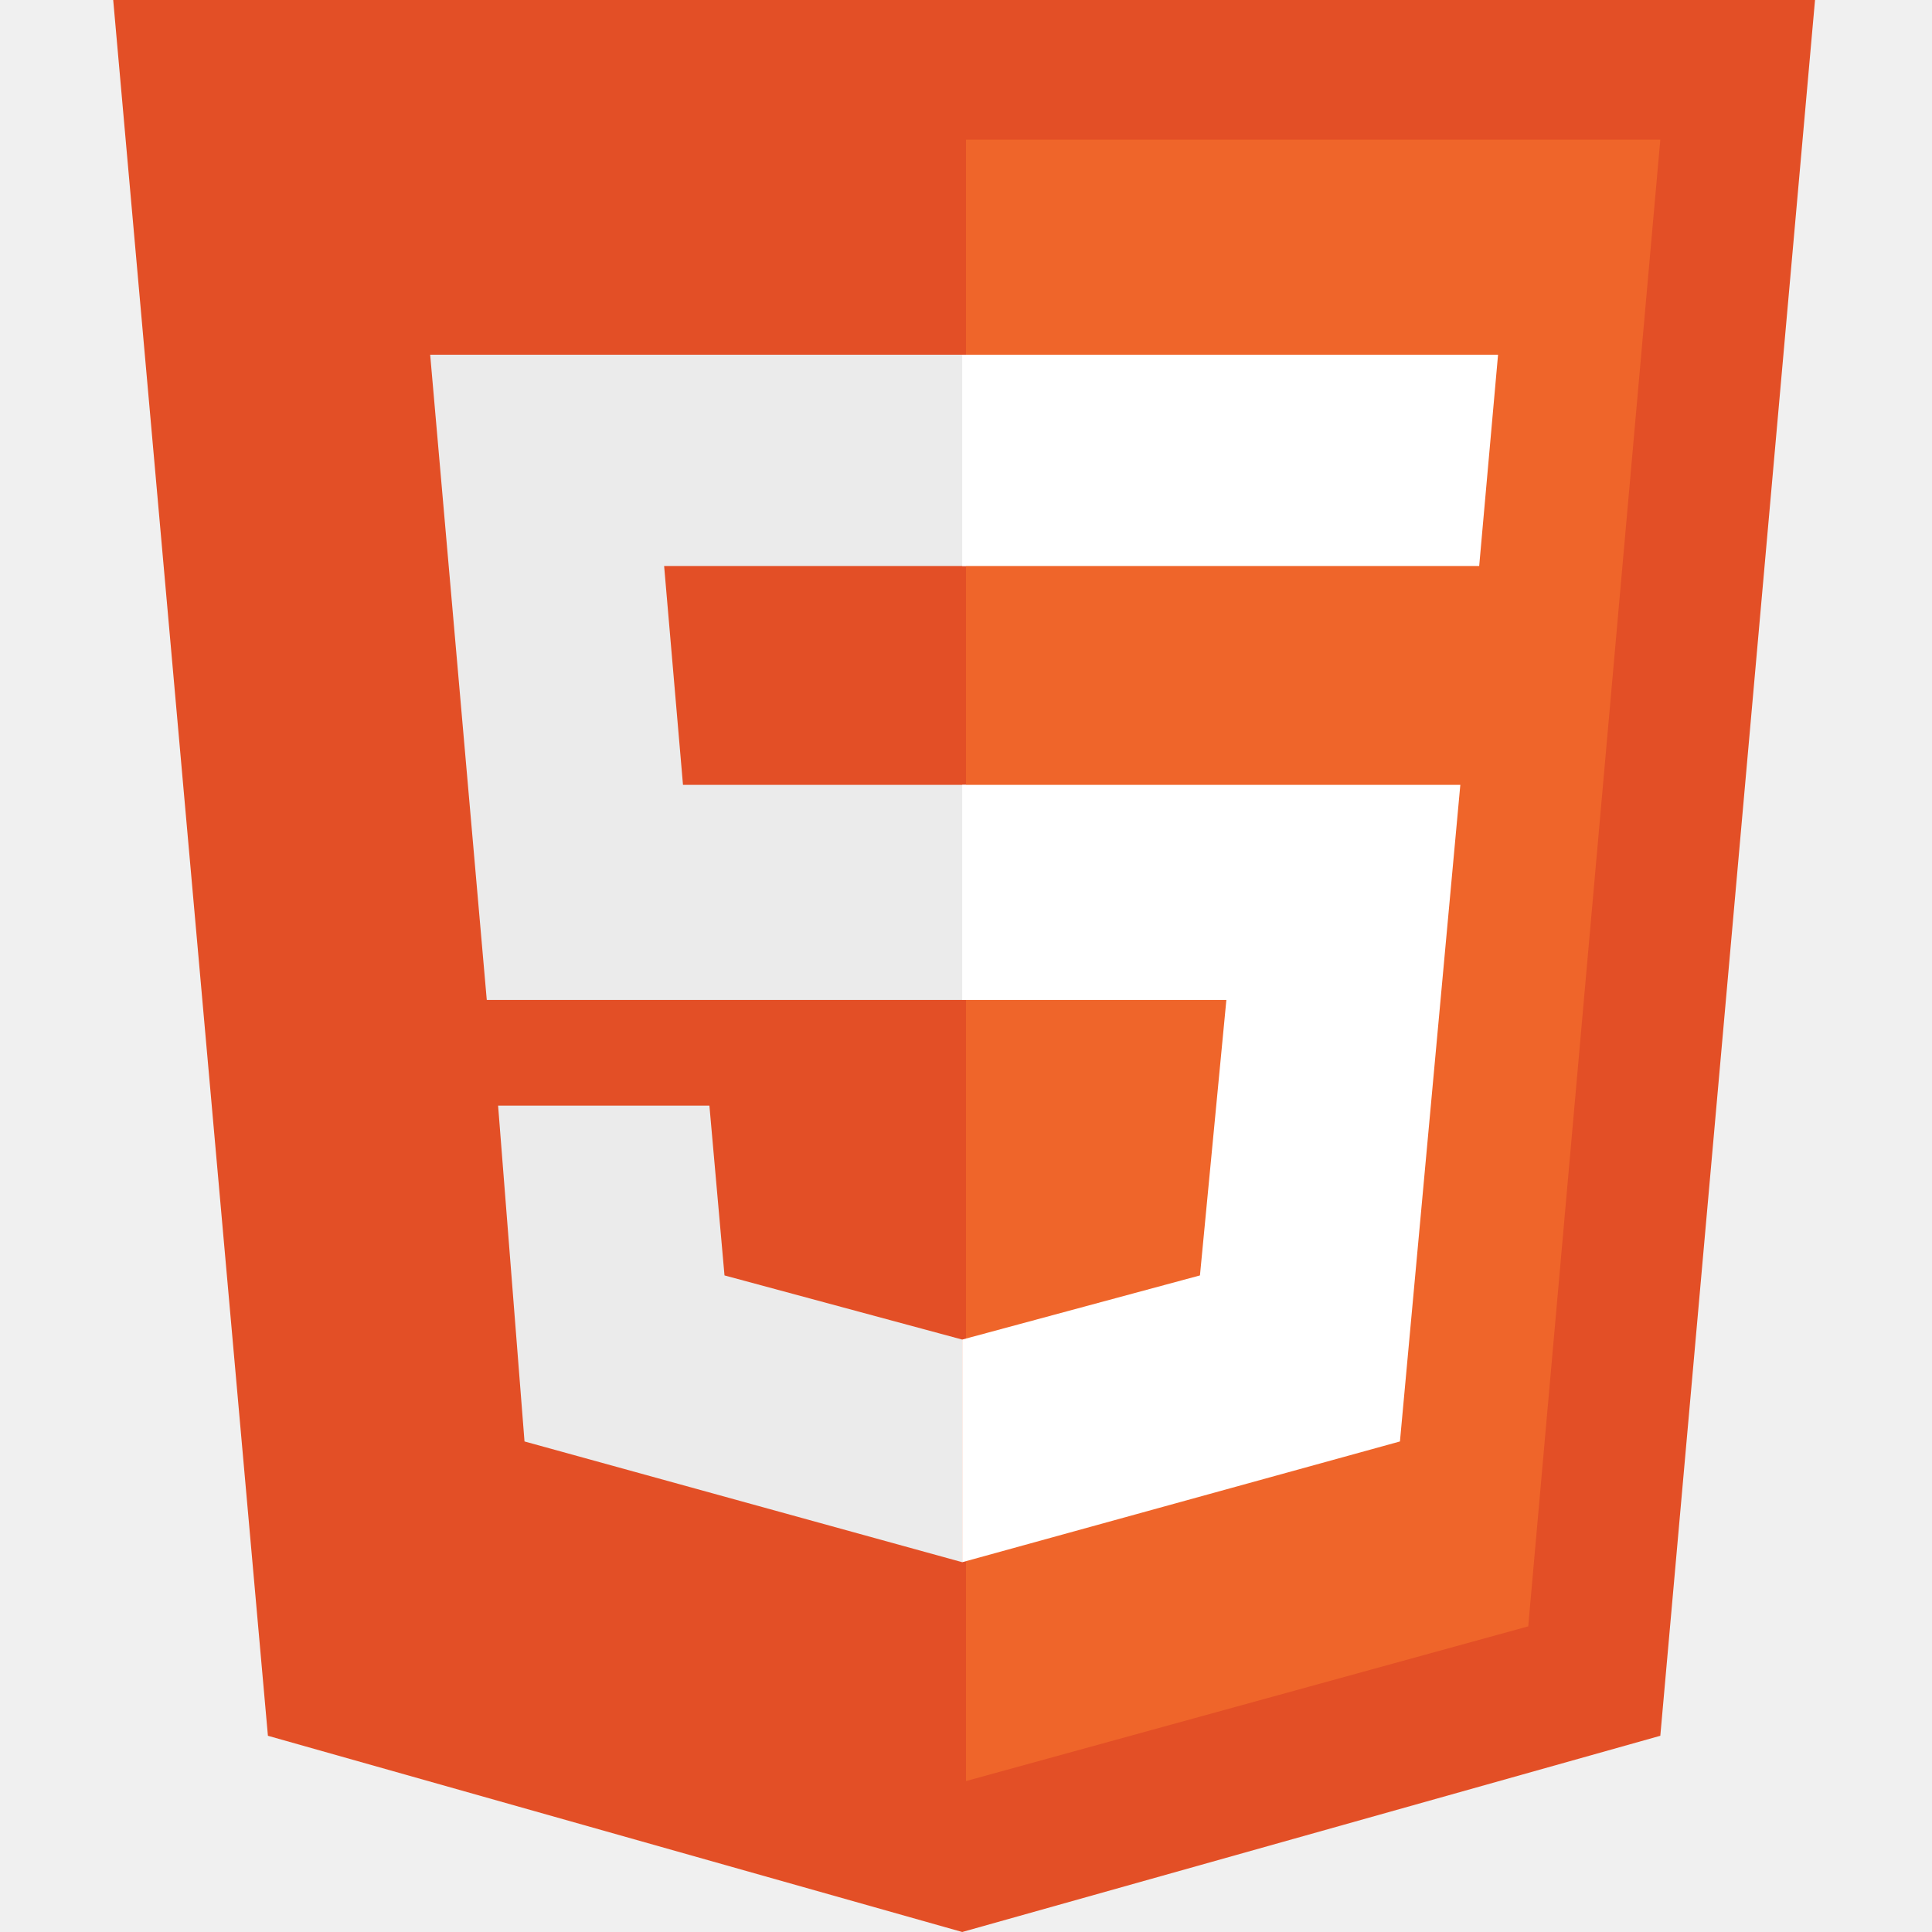
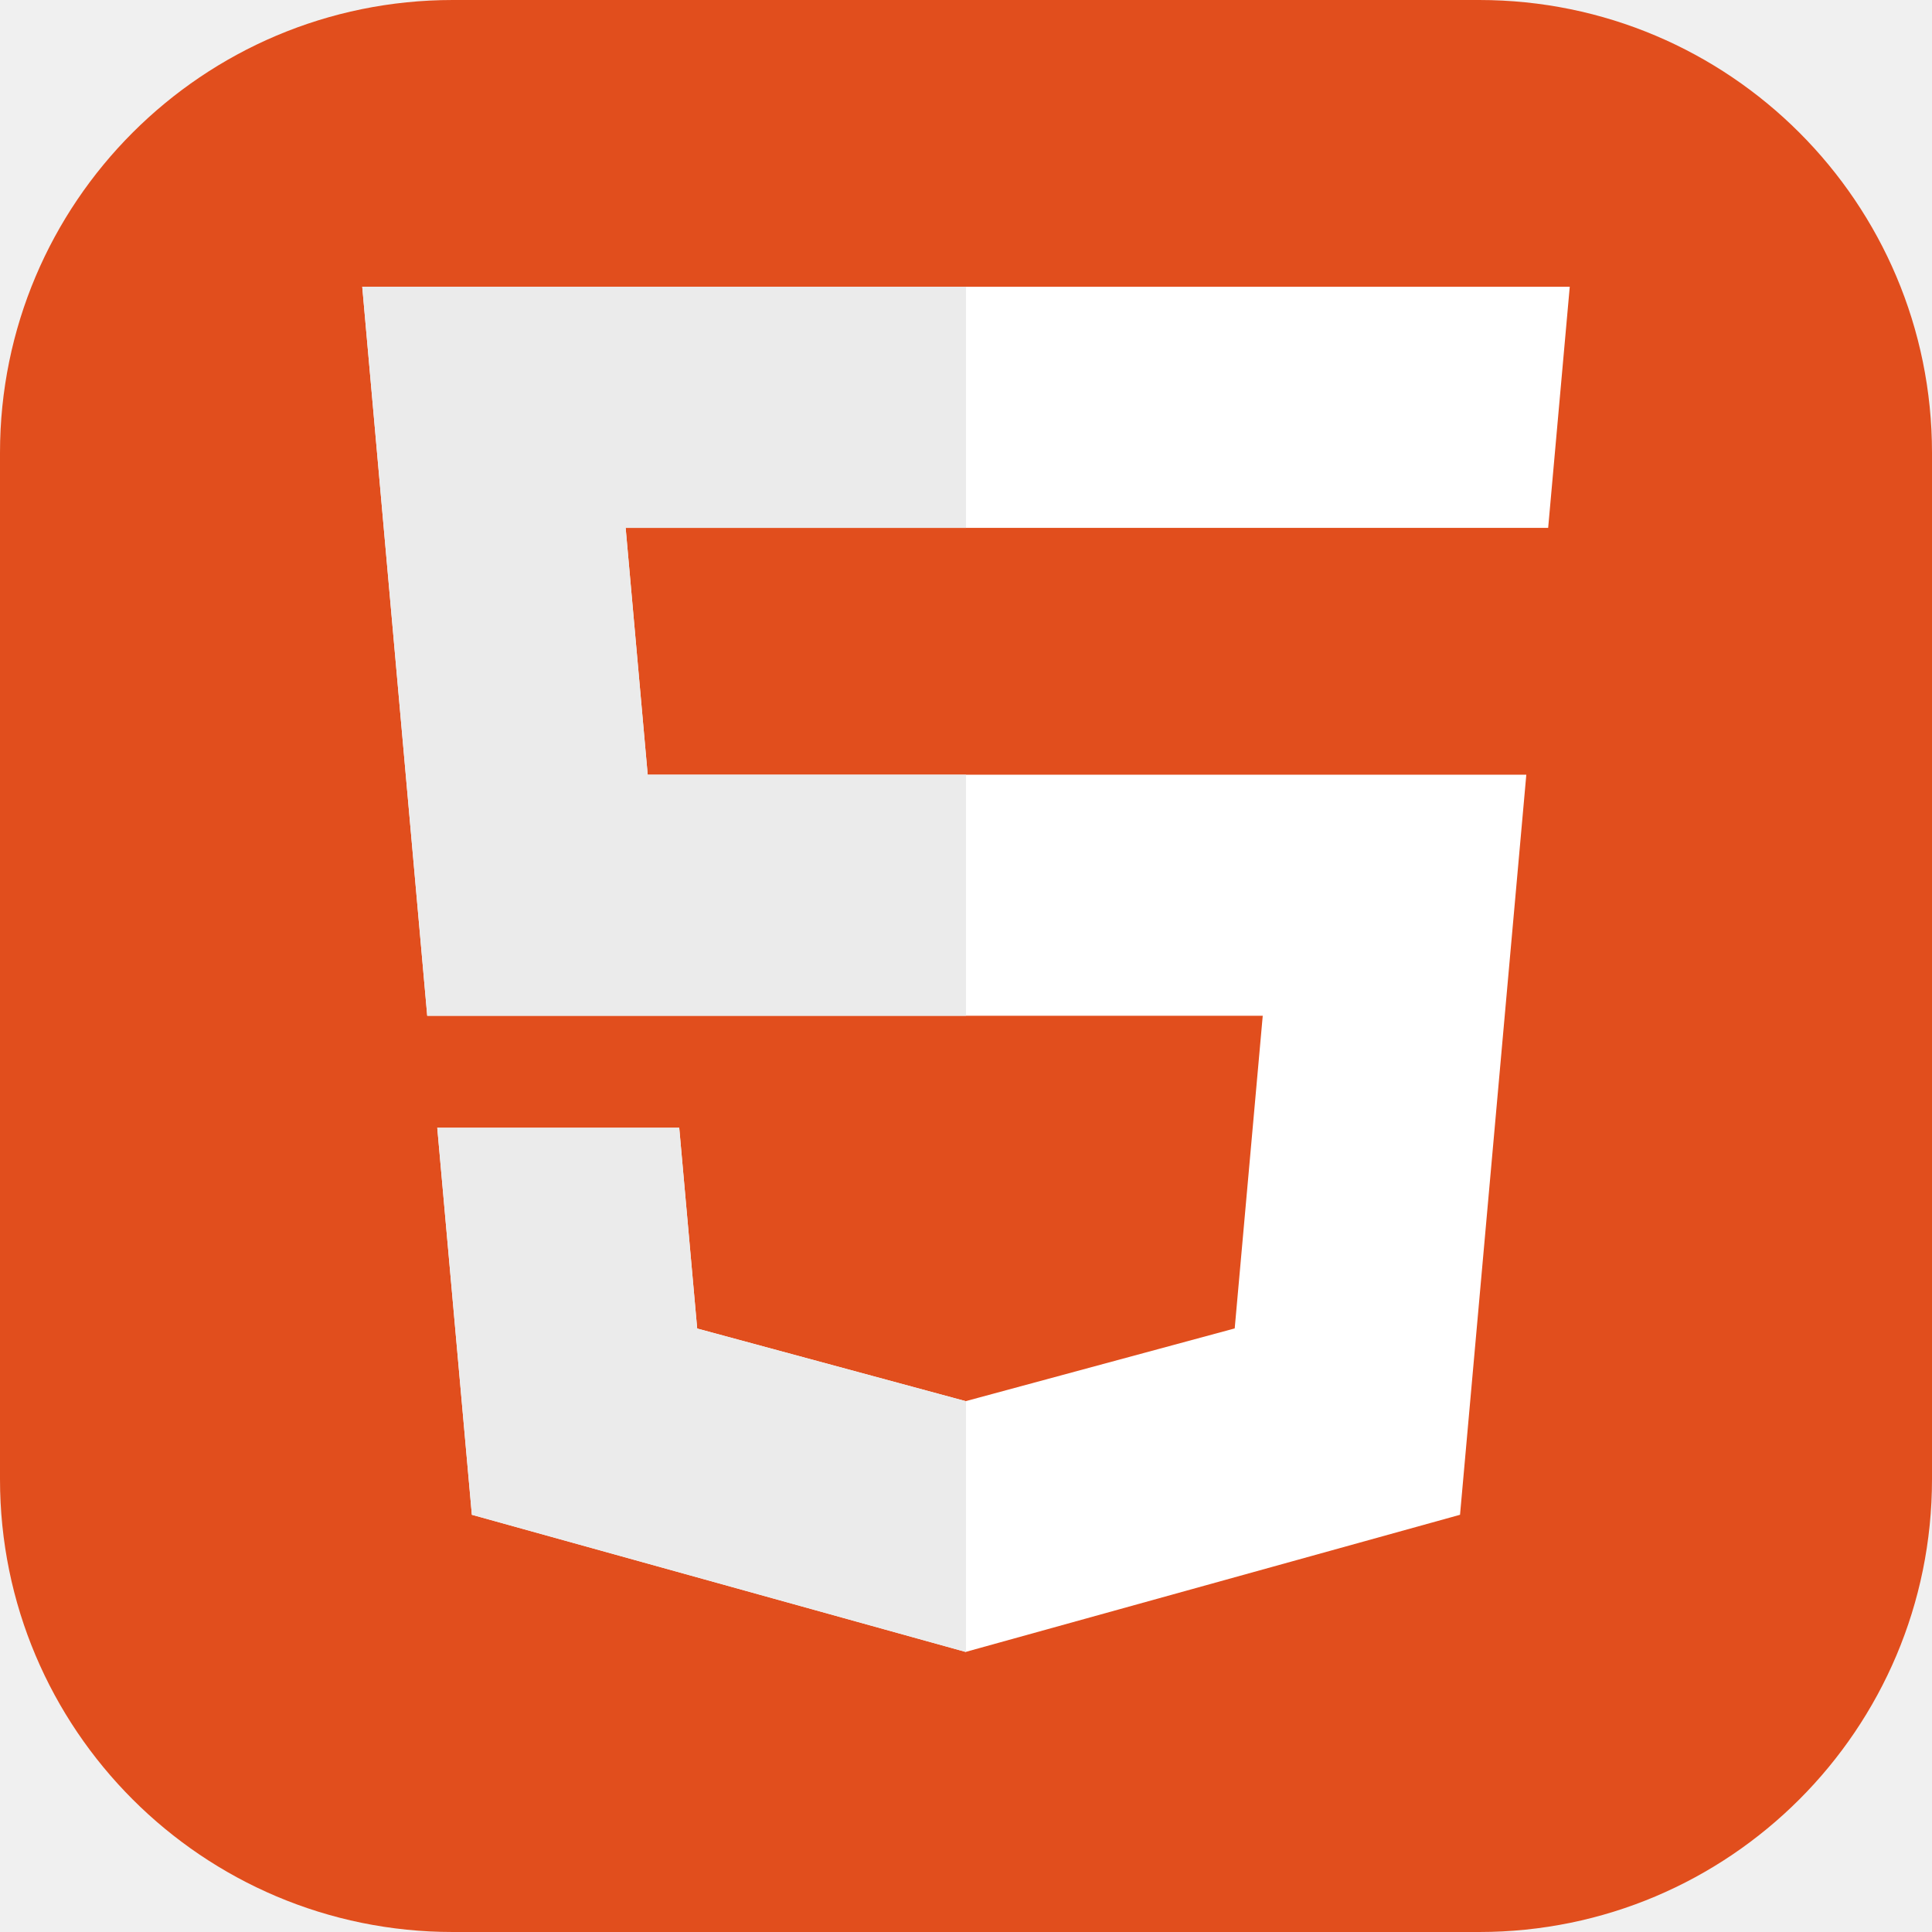
- <svg xmlns="http://www.w3.org/2000/svg" aria-label="HTML5" role="img" viewBox="0 0 512 512">
-   <path fill="#e34f26" d="M71 460L30 0h451l-41 460-185 52" />
-   <path fill="#ef652a" d="M256 472l149-41 35-394H256" />
-   <path fill="#ebebeb" d="M256 208h-75l-5-58h80V94H114l15 171h127zm-1 147l-63-17-4-45h-56l7 89 116 32z" />
-   <path fill="#fff" d="M255 208v57h70l-7 73-63 17v59l116-32 16-174zm0-114v56h137l5-56z" />
+ <svg xmlns="http://www.w3.org/2000/svg" width="256" height="256" fill="none" viewBox="0 0 256 256">
+   <rect width="256" height="256" fill="#E14E1D" rx="60" />
+   <path fill="#fff" d="M48 38L56.61 134.593H167.32L163.605 176.023L127.959 185.661L92.38 176.037L90.001 149.435H57.939L62.524 200.716L127.951 218.888L193.461 200.716L202.244 102.655H85.824L82.901 69.945H205.041H205.139L208 38H48Z" />
+   <path fill="#EBEBEB" d="M128 38H48L56.61 134.593H128V102.655H85.824L82.901 69.945H128V38Z" />
+   <path fill="#EBEBEB" d="M128 185.647L127.959 185.661L92.38 176.037L90.001 149.435H57.939L62.524 200.716L127.951 218.888L128 218.874V185.647Z" />
</svg>
